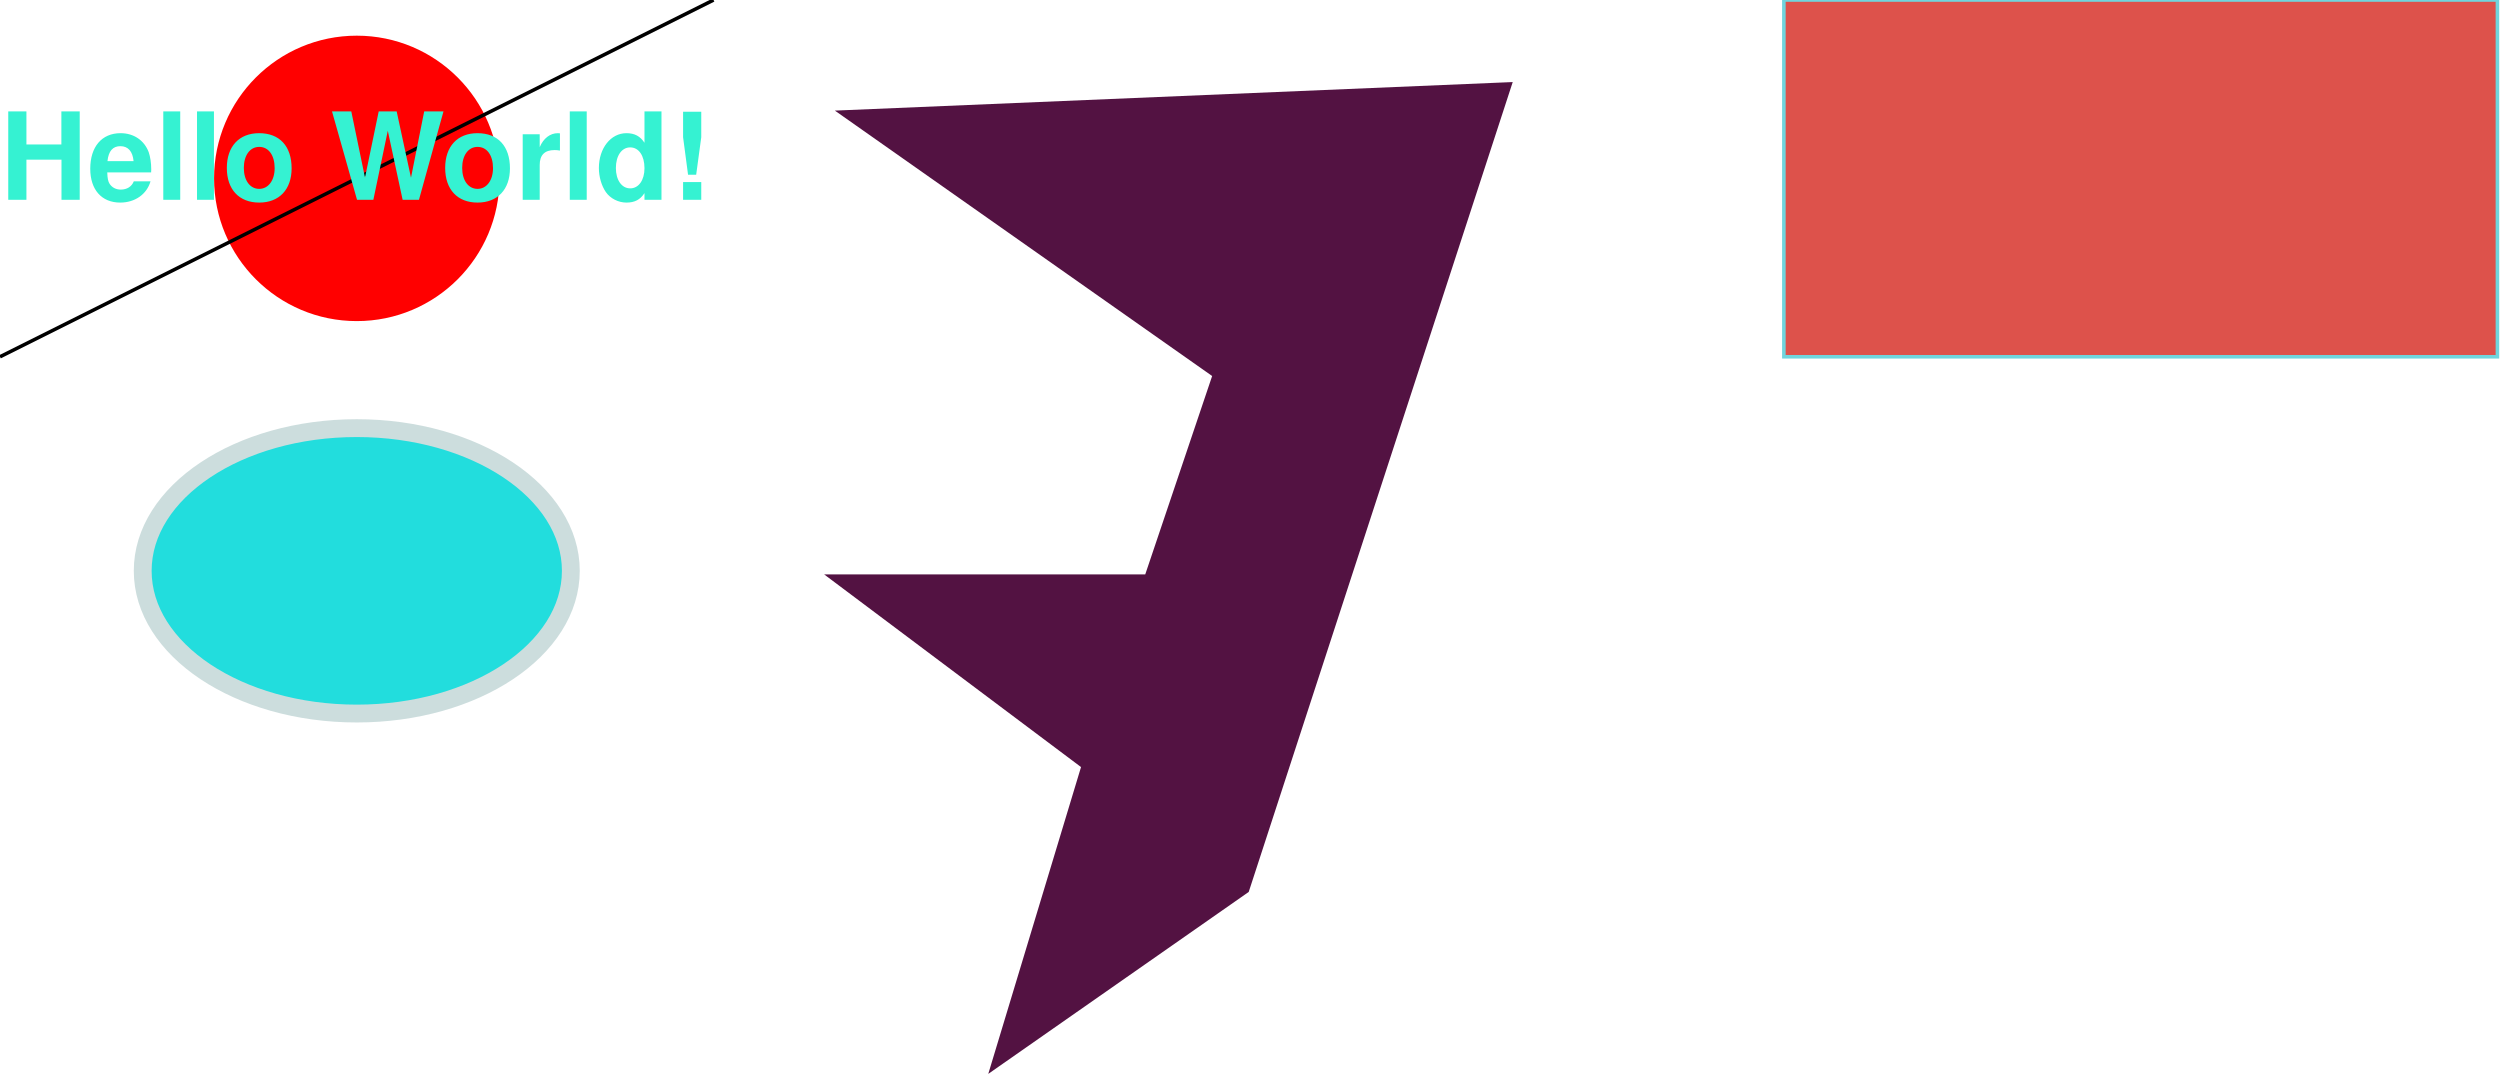
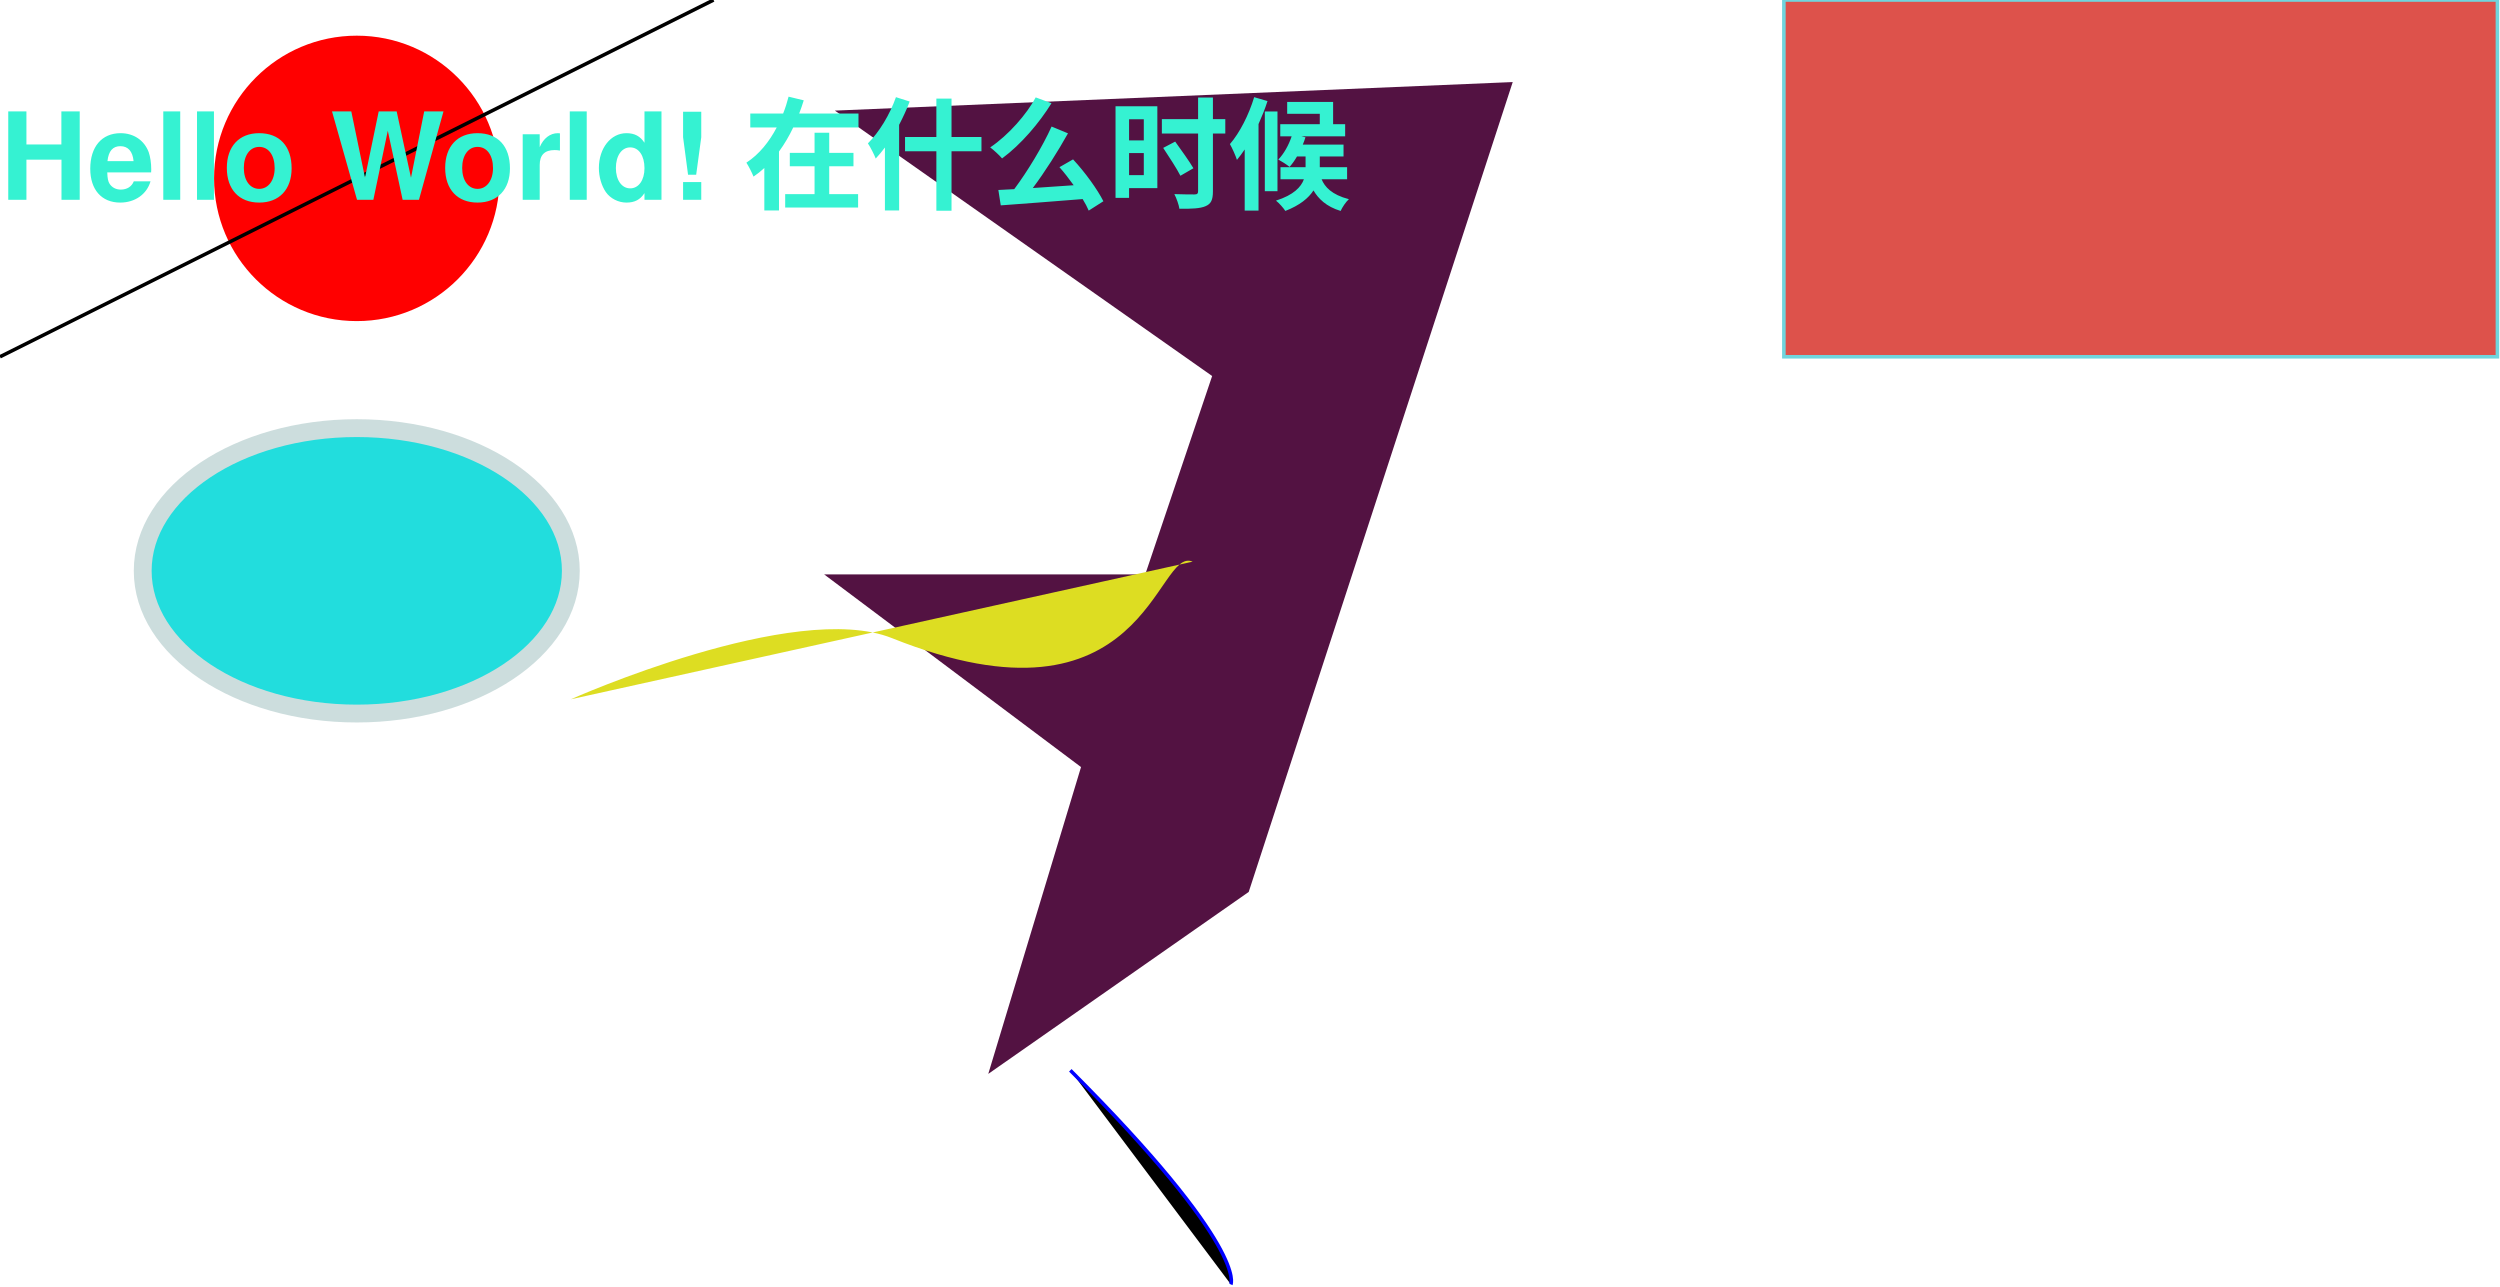
<svg xmlns="http://www.w3.org/2000/svg" width="100%" height="100%" version="1.1">
  <circle cx="100" cy="50" r="40" stroke="black" stroke-width="0" fill="red" />
  <line x1="0" y1="100" x2="200" y2="0" style="stroke:rgb(0,0,0);stroke-width:1" />
  <rect x="500" y="0" height="100" width="200" style="stroke: #70d5dd; fill: #dd524b" />
  <ellipse cx="100" cy="160" rx="60" ry="40" stroke="#cdd" stroke-width="5" fill="#2dd" />
  <polygon points="350,75 379,133, 234,31, 424,23, 350,250 277,301 303,215 231,161 321,161" fill="#531242" />
-   <text x="0" y="56" style="font-family: Helvetica,Arial, sans-serif; font-weight:bold; font-size:34; fill:#35f2d2; ">Hello World!</text>
-   <path id="path1" d="M160.143,196c0,0,62.777-28.033,90-17.143c71.428,28.572,73.952-25.987,84.286-21.428" style="fill:none;stroke:2;" />
+   <text x="0" y="56" style="font-family: Helvetica,Arial, sans-serif; font-weight:bold; font-size:34; fill:#35f2d2; ">Hello World! 在什么时候</text>
+   <path id="path1" d="M160,196 c0,0,62.777-28.033,90-17.143 c71.428,28.572,73.952-25.987,84.286-21.428" style="fill:#dd2;stroke:6;" />
+   <path d="M300,300 c50,50 45,60 45,60" style="stroke:blue; stroke-width=5" />
</svg>
